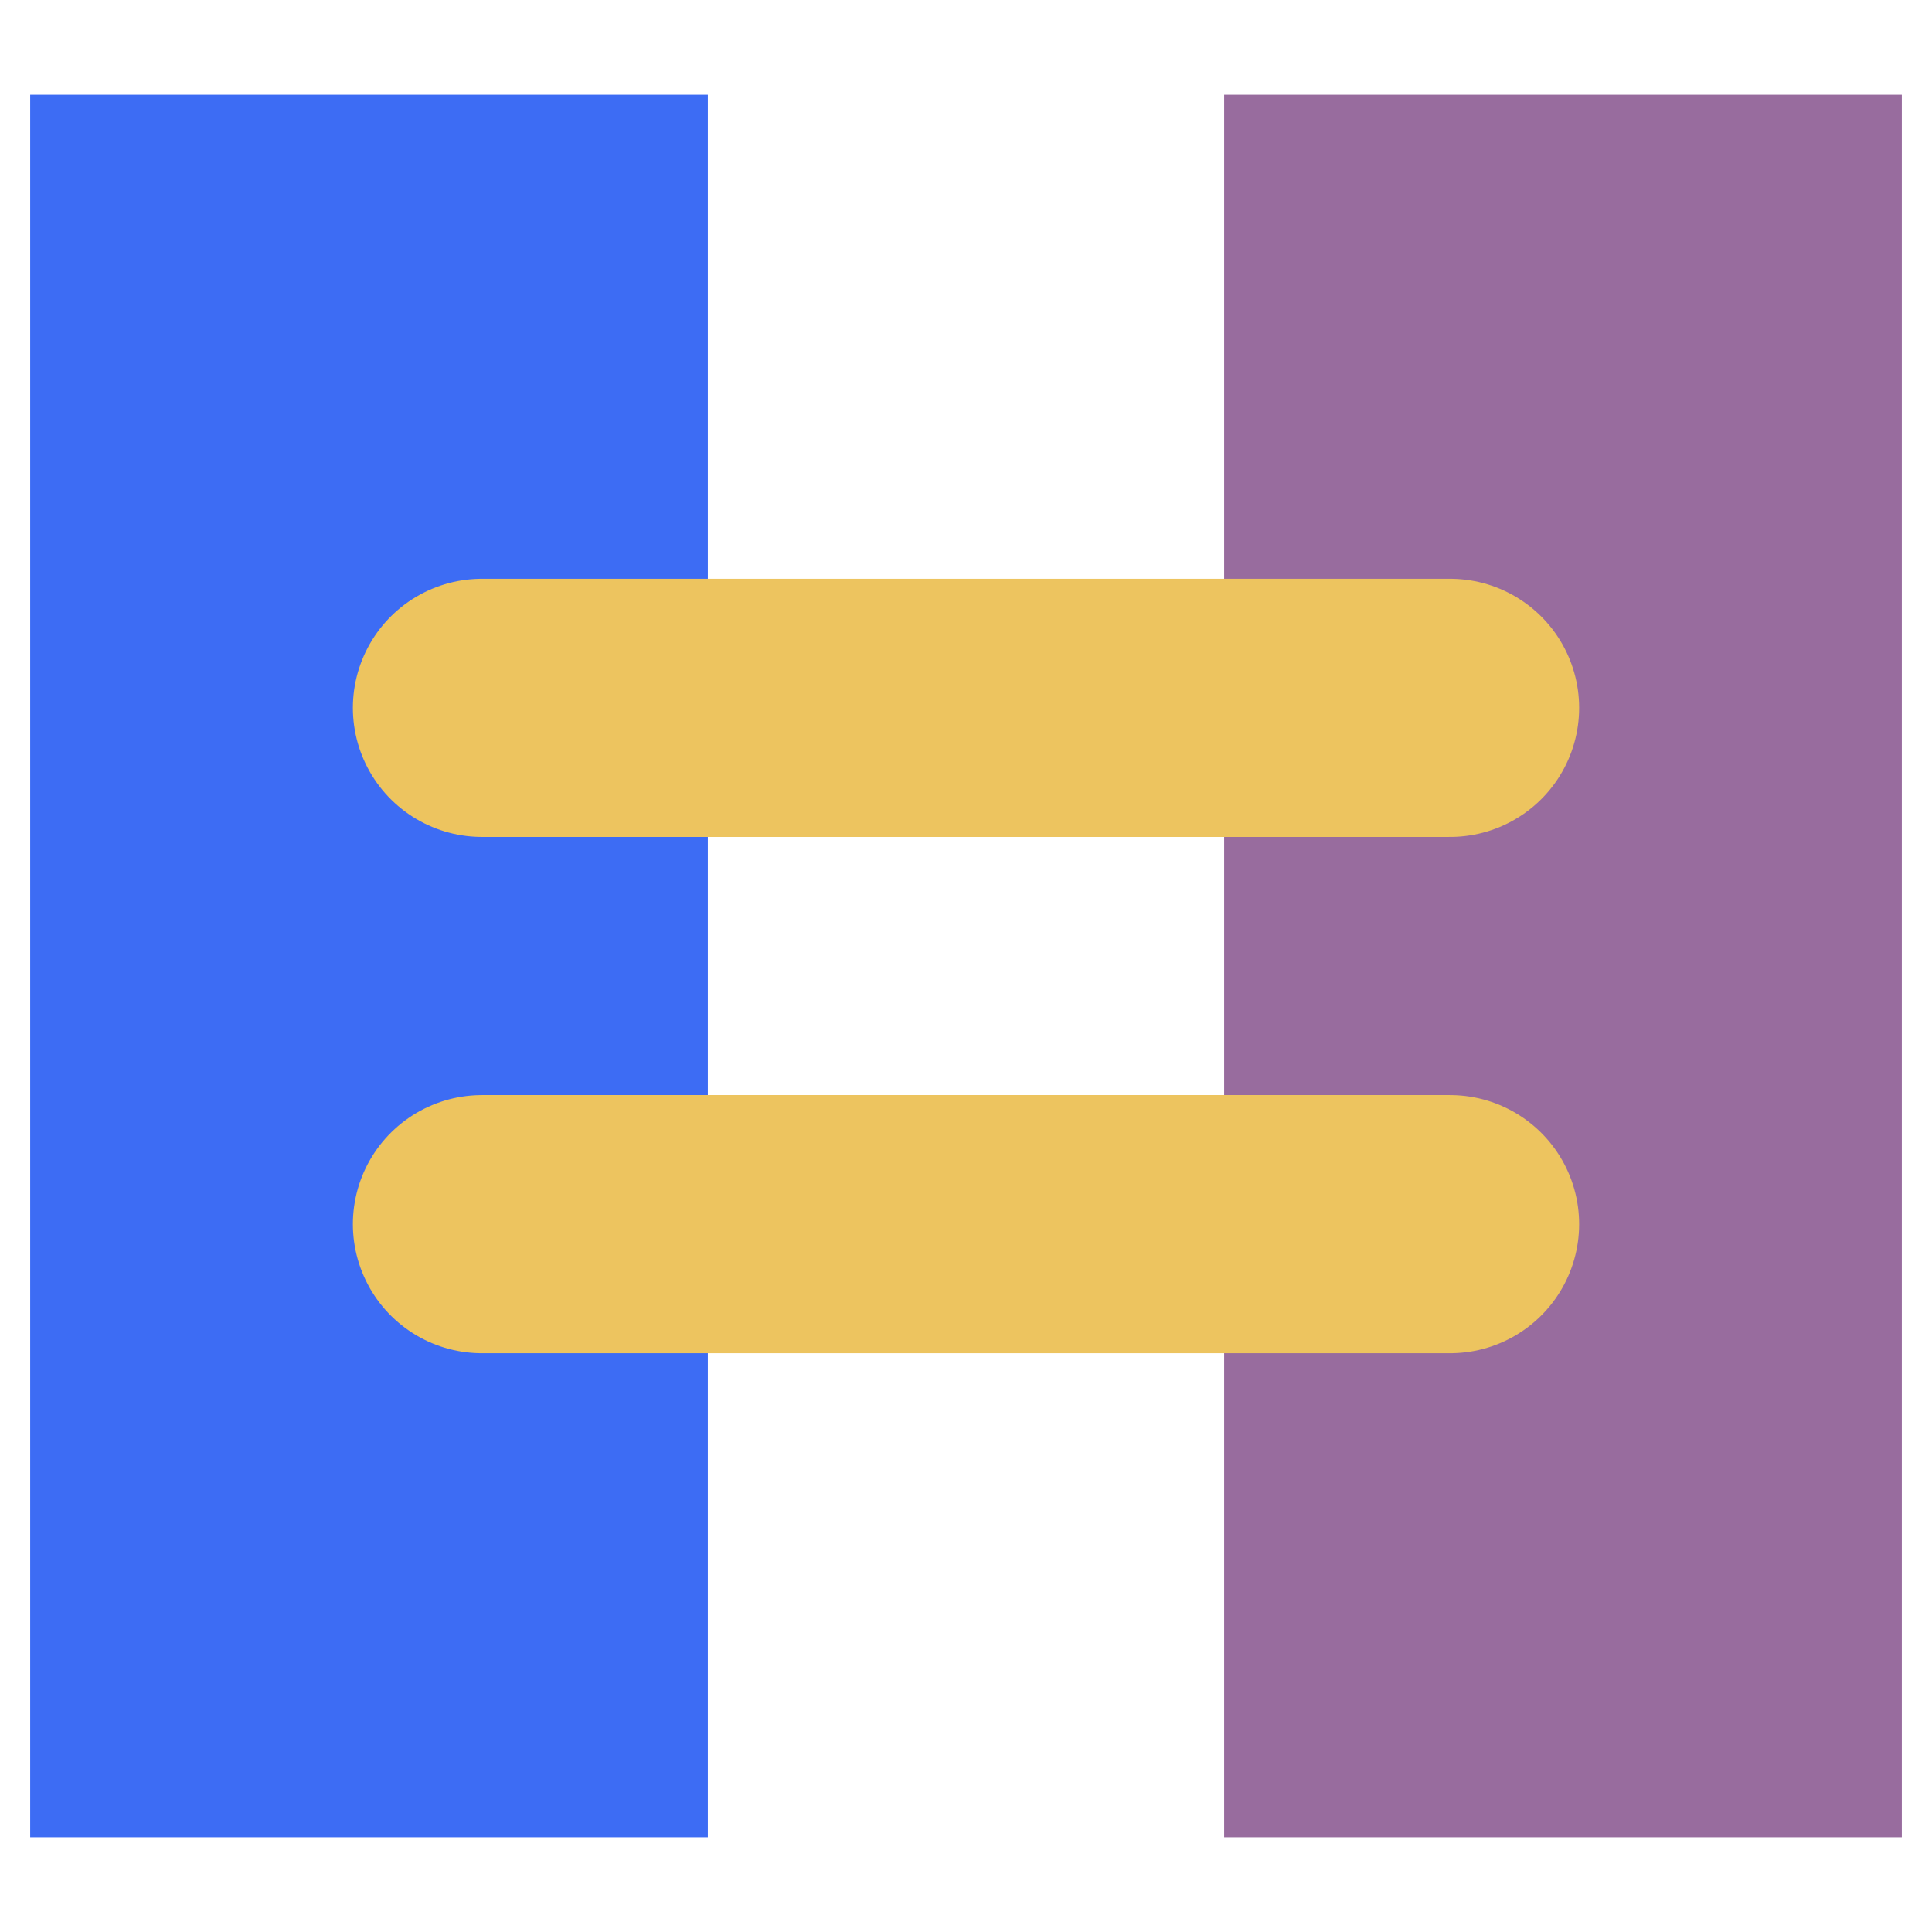
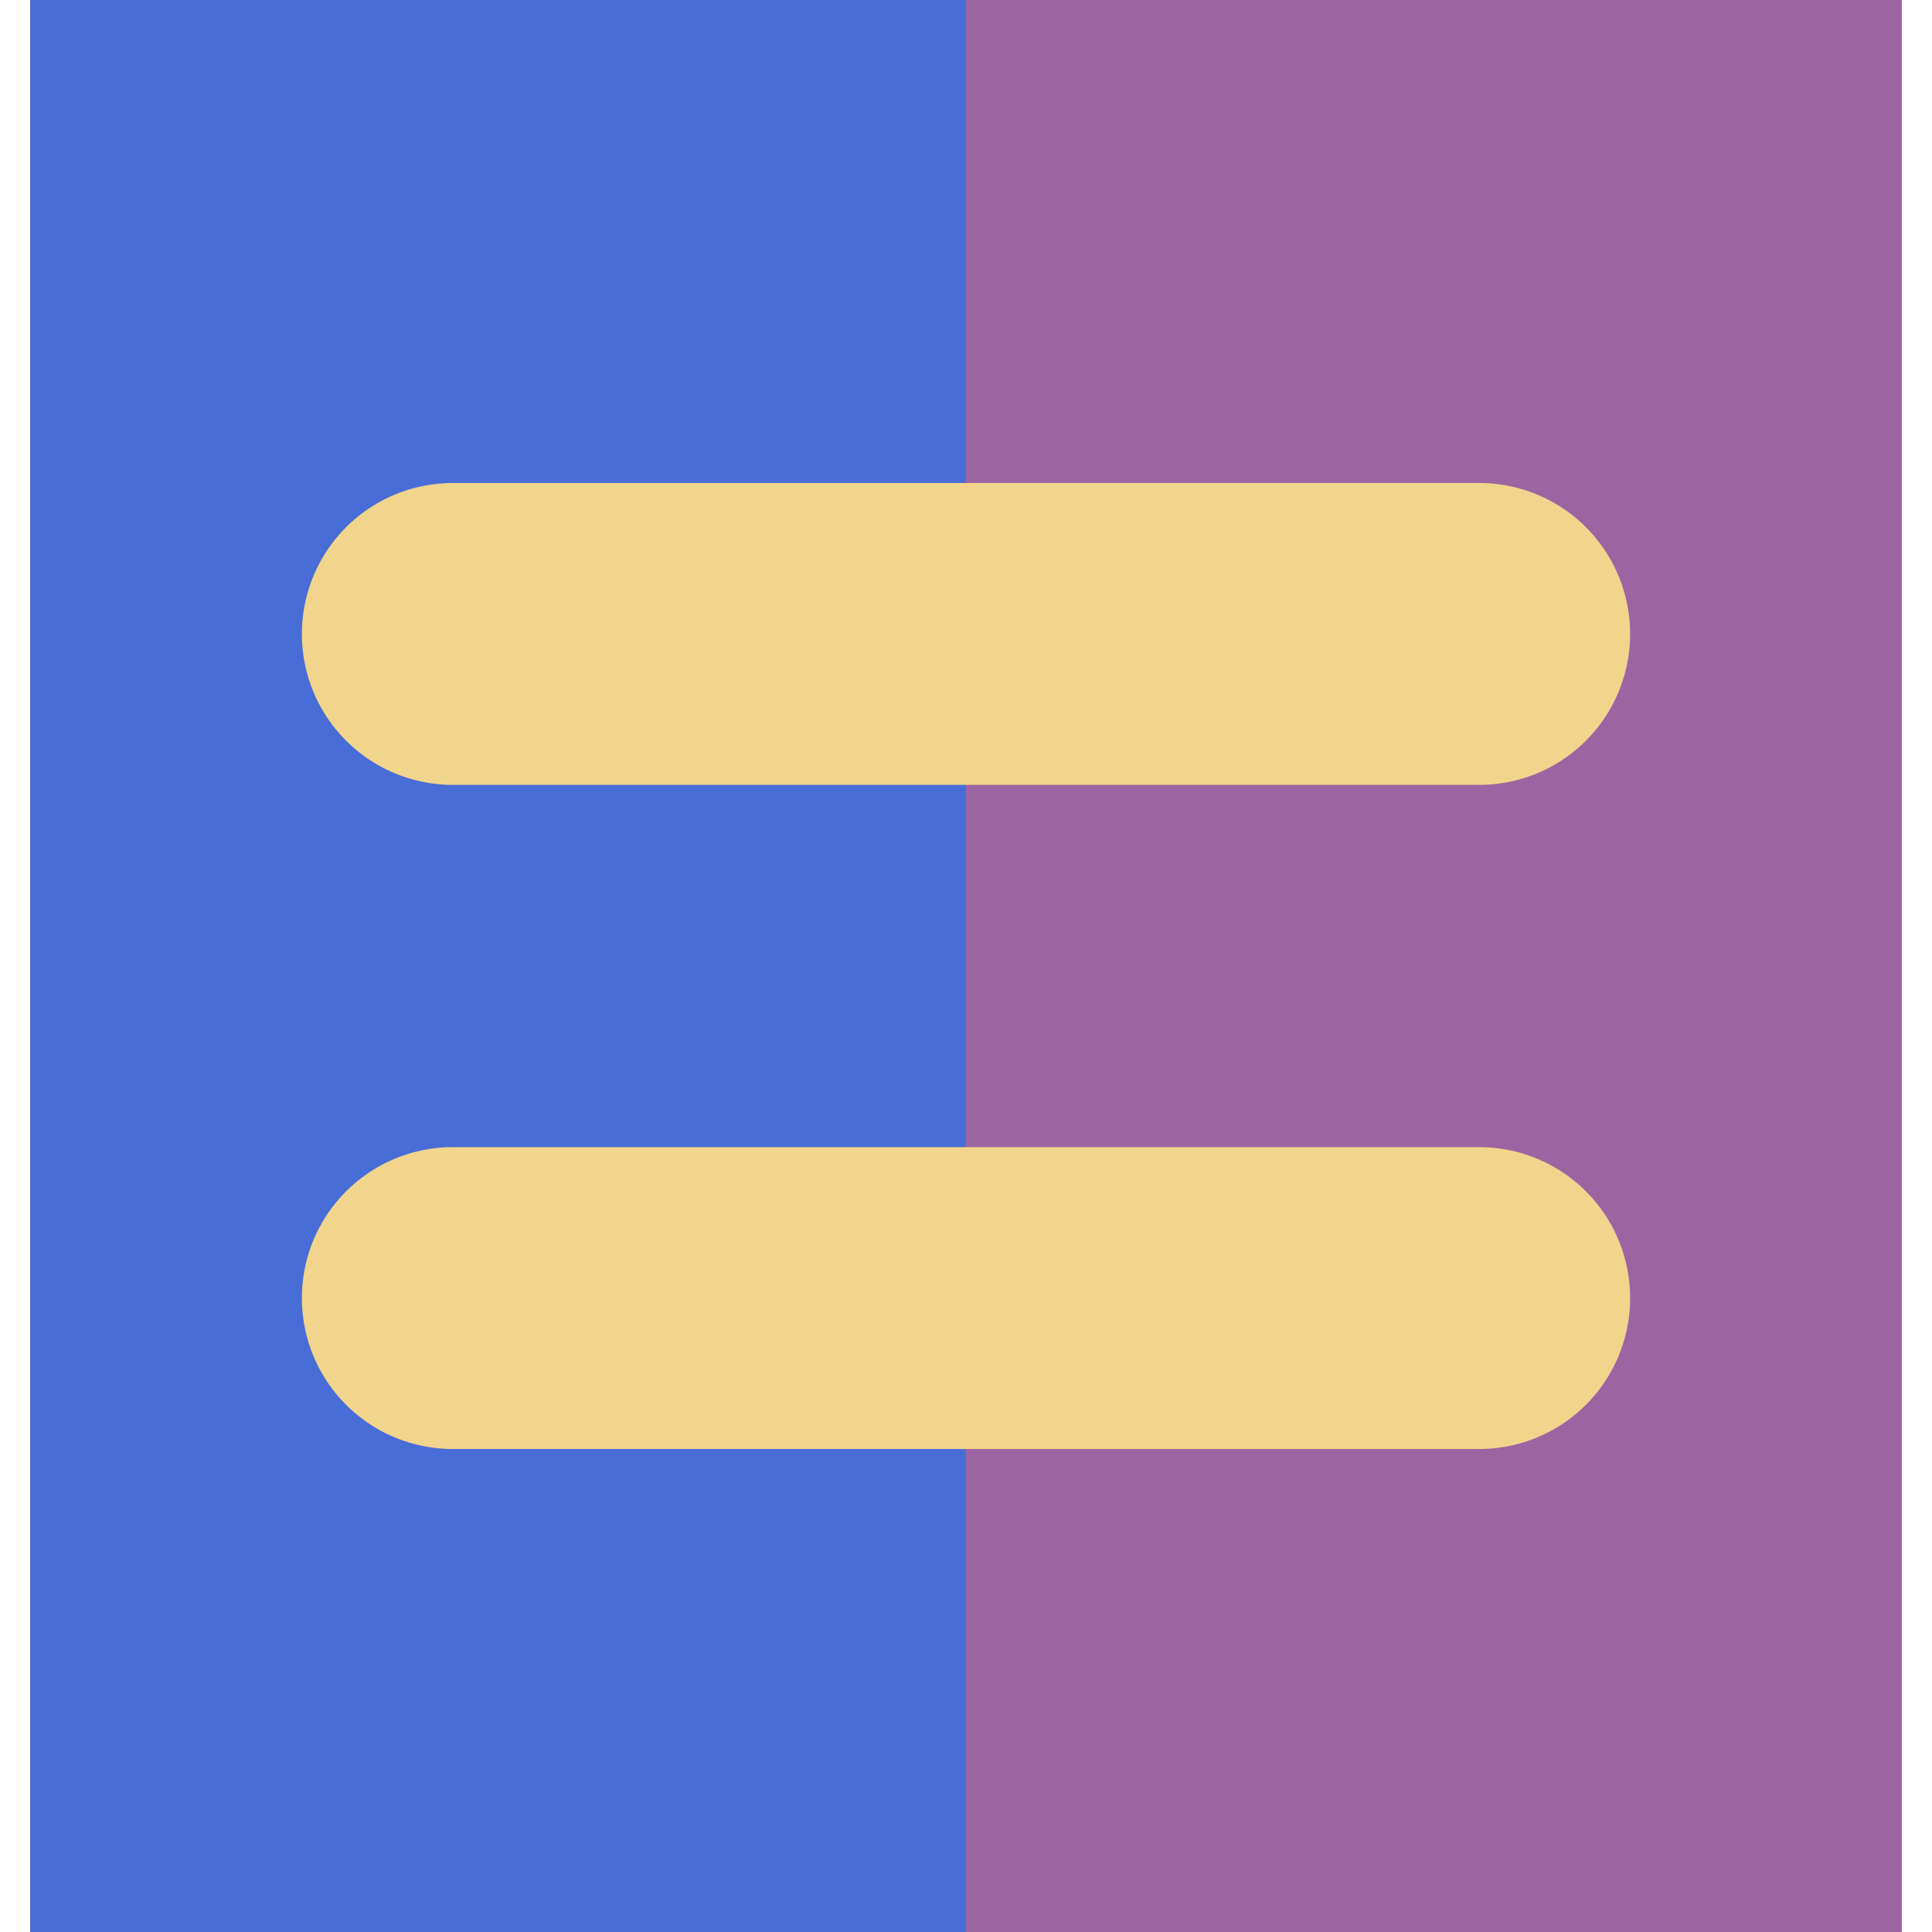
<svg xmlns="http://www.w3.org/2000/svg" viewBox="0 0 64 64" width="64" height="64" role="img">
-   <g transform="translate(-2.2069 -2.2069) scale(1.06897)">
-     <rect x="3" y="5" width="21" height="54" rx="0" fill="#3d6cf4" />
-     <rect x="40" y="5" width="21" height="54" rx="0" fill="#986c9e" />
-     <path d="M17 24 H47 M17 40 H47" fill="none" stroke="#edc45f" stroke-width="8" stroke-linecap="round" stroke-linejoin="round" />
-   </g>
+   <path d="M1 0 H63 V64 H1Z" fill="#9C65A2" />
+   <path d="M1 0 H32 V64 H1Z" fill="#496DD6" />
+   <path d="M15 21 H49 M15 43 H49" fill="none" stroke="#F2D58C" stroke-width="10" stroke-linecap="round" />
</svg>
